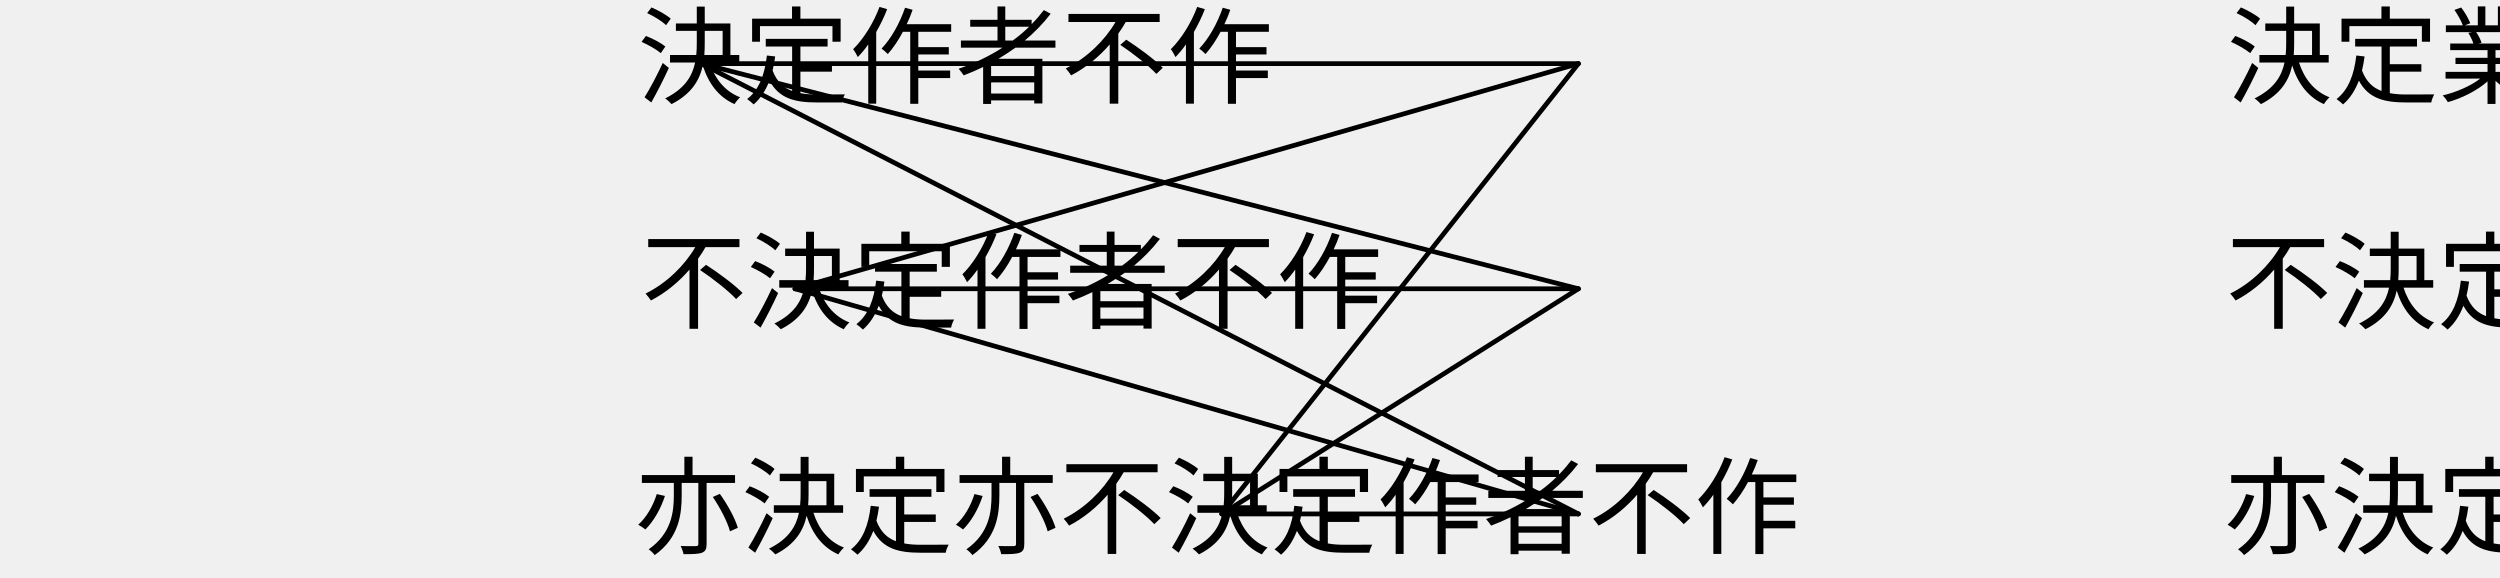
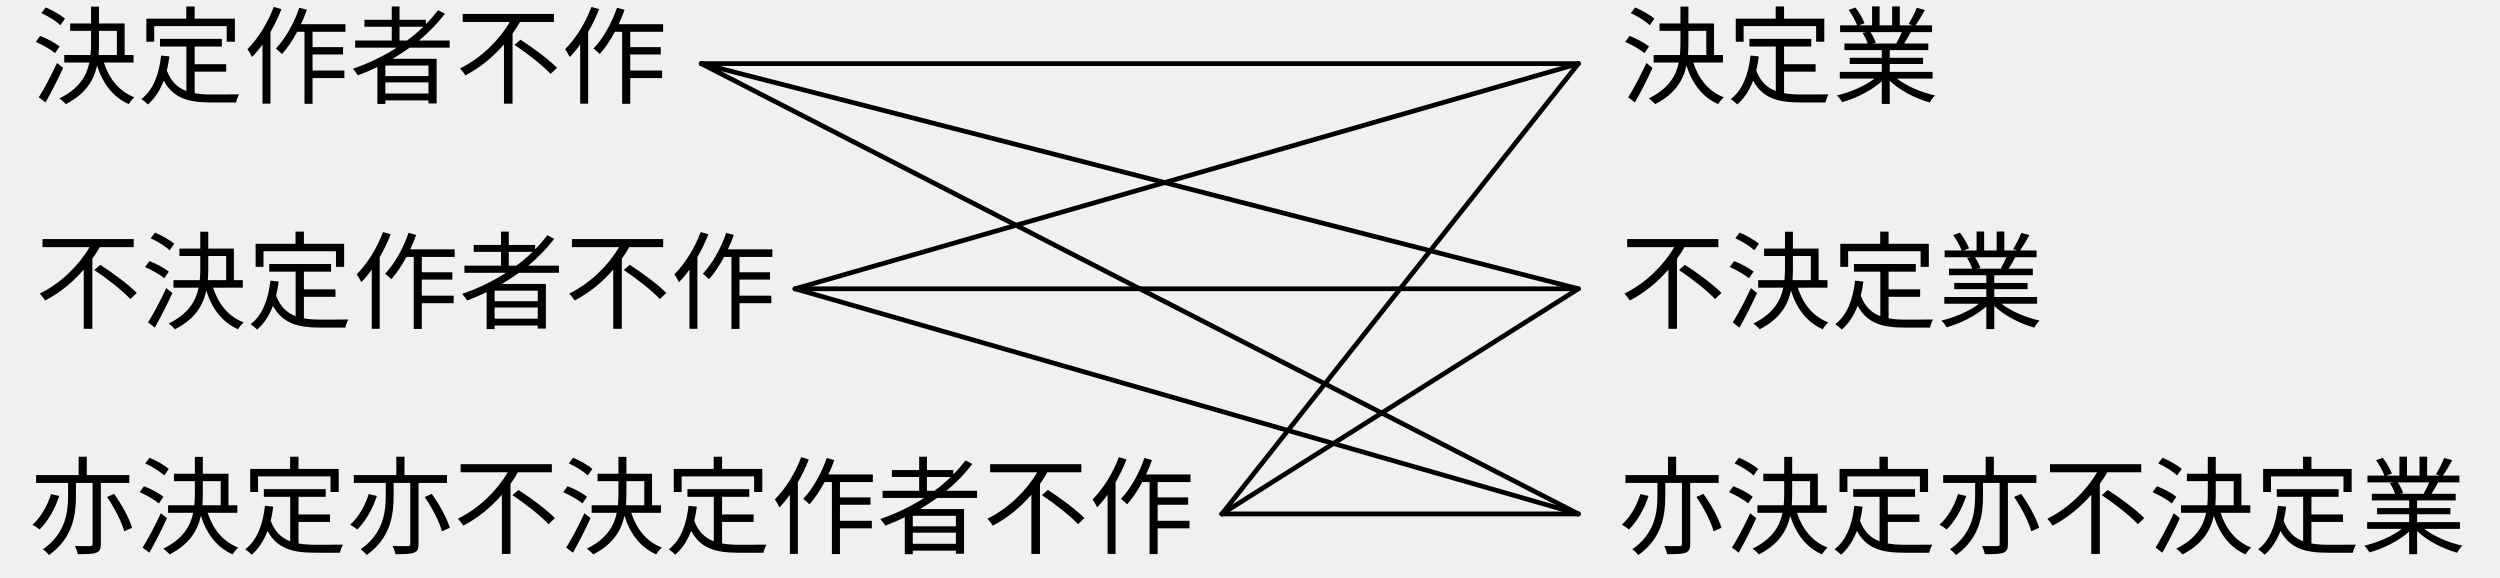
- <svg xmlns="http://www.w3.org/2000/svg" xmlns:ns1="http://schemas.microsoft.com/visio/2003/SVGExtensions/" width="5.246in" height="1.212in" viewBox="0 0 377.728 87.231" xml:space="preserve" color-interpolation-filters="sRGB" class="st5">
-   <ns1:documentProperties ns1:langID="1028" ns1:metric="true" ns1:viewMarkup="false">
-     <ns1:userDefs>
-       <ns1:ud ns1:nameU="msvConvertTheme" />
-     </ns1:userDefs>
-   </ns1:documentProperties>
+ <svg xmlns="http://www.w3.org/2000/svg" width="5.246in" height="1.212in" viewBox="0 0 377.728 87.231" xml:space="preserve" color-interpolation-filters="sRGB" class="st5">
  <style type="text/css">
	
		.st1 {fill:none;stroke:none;stroke-linecap:round;stroke-linejoin:round;stroke-width:0.72}
		.st2 {fill:#000000;font-family:新細明體;font-size:12pt}
		.st3 {fill:#ffffff;stroke:#000000;stroke-linecap:round;stroke-linejoin:round;stroke-width:0.72}
		.st4 {stroke:#000000;stroke-linecap:round;stroke-linejoin:round;stroke-width:0.72}
		.st5 {fill:none;fill-rule:evenodd;font-size:12px;overflow:visible;stroke-linecap:square;stroke-miterlimit:3}
	
	</style>
-   <g ns1:mID="0" ns1:index="1" ns1:groupContext="foregroundPage">
-     <ns1:pageProperties ns1:drawingScale="0.0393701" ns1:pageScale="0.0393701" ns1:drawingUnits="24" ns1:shadowOffsetX="8.50394" ns1:shadowOffsetY="-8.50394" />
-     <ns1:layer ns1:name="文字" ns1:index="0" />
-     <ns1:layer ns1:name="線條" ns1:index="1" />
-     <g id="group16-1" transform="translate(0.36,-1.09622)" ns1:mID="16" ns1:groupContext="group">
-       <g id="shape1-2" ns1:mID="1" ns1:groupContext="shape" ns1:layerMember="0" transform="translate(0,-68.0315)">
-         <ns1:textBlock ns1:margins="rect(4,4,4,4)" ns1:tabSpace="42.5197" />
-         <ns1:textRect cx="52.441" cy="78.728" width="104.89" height="17.008" />
+   <g>
+     <g id="group16-1" transform="translate(0.36,-1.09622)">
+       <g id="shape1-2" transform="translate(0,-68.0315)">
        <rect x="0" y="70.224" width="104.882" height="17.008" class="st1" />
-         <text x="4.44" y="83.53" class="st2" ns1:langID="1028">
-           <ns1:paragraph ns1:horizAlign="1" />
-           <ns1:tabList />決定作者不作</text>
+         <text x="4.44" y="83.53" class="st2">決定作者不作</text>
      </g>
-       <g id="shape2-5" ns1:mID="2" ns1:groupContext="shape" ns1:layerMember="0" transform="translate(0,-34.0157)">
-         <ns1:textBlock ns1:margins="rect(4,4,4,4)" ns1:tabSpace="42.5197" />
-         <ns1:textRect cx="60.945" cy="78.728" width="121.89" height="17.008" />
+       <g id="shape2-5" transform="translate(0,-34.0157)">
        <rect x="0" y="70.224" width="121.89" height="17.008" class="st1" />
-         <text x="4.95" y="83.53" class="st2" ns1:langID="1028">
-           <ns1:paragraph ns1:horizAlign="1" />
-           <ns1:tabList />不決定作者不作</text>
+         <text x="4.95" y="83.53" class="st2">不決定作者不作</text>
      </g>
-       <g id="shape3-8" ns1:mID="3" ns1:groupContext="shape" ns1:layerMember="0">
-         <ns1:textBlock ns1:margins="rect(4,4,4,4)" ns1:tabSpace="42.5197" />
-         <ns1:textRect cx="92.126" cy="78.728" width="184.26" height="17.008" />
+       <g id="shape3-8">
        <rect x="0" y="70.224" width="184.252" height="17.008" class="st1" />
-         <text x="4.13" y="83.53" class="st2" ns1:langID="1028">
-           <ns1:paragraph ns1:horizAlign="1" />
-           <ns1:tabList />亦決定亦不決定作者不作</text>
+         <text x="4.13" y="83.53" class="st2">亦決定亦不決定作者不作</text>
      </g>
-       <g id="shape4-11" ns1:mID="4" ns1:groupContext="shape" ns1:layerMember="0" transform="translate(239.528,-68.0315)">
-         <ns1:textBlock ns1:margins="rect(4,4,4,4)" ns1:tabSpace="42.5197" />
-         <ns1:textRect cx="29.055" cy="78.728" width="58.12" height="17.008" />
+       <g id="shape4-11" transform="translate(239.528,-68.0315)">
        <rect x="0" y="70.224" width="58.11" height="17.008" class="st1" />
-         <text x="5.06" y="83.53" class="st2" ns1:langID="1028">
-           <ns1:paragraph ns1:horizAlign="1" />
-           <ns1:tabList />決定業</text>
+         <text x="5.06" y="83.53" class="st2">決定業</text>
      </g>
-       <g id="shape5-14" ns1:mID="5" ns1:groupContext="shape" ns1:layerMember="0" transform="translate(239.528,-34.0157)">
-         <ns1:textBlock ns1:margins="rect(4,4,4,4)" ns1:tabSpace="42.5197" />
-         <ns1:textRect cx="36.85" cy="78.728" width="73.71" height="17.008" />
+       <g id="shape5-14" transform="translate(239.528,-34.0157)">
        <rect x="0" y="70.224" width="73.701" height="17.008" class="st1" />
-         <text x="4.85" y="83.53" class="st2" ns1:langID="1028">
-           <ns1:paragraph ns1:horizAlign="1" />
-           <ns1:tabList />不決定業</text>
+         <text x="4.85" y="83.53" class="st2">不決定業</text>
      </g>
-       <g id="shape6-17" ns1:mID="6" ns1:groupContext="shape" ns1:layerMember="0" transform="translate(239.528,4.26326E-14)">
-         <ns1:textBlock ns1:margins="rect(4,4,4,4)" ns1:tabSpace="42.5197" />
-         <ns1:textRect cx="68.74" cy="78.728" width="137.49" height="17.008" />
+       <g id="shape6-17" transform="translate(239.528,4.26326E-14)">
        <rect x="0" y="70.224" width="137.48" height="17.008" class="st1" />
-         <text x="4.74" y="83.53" class="st2" ns1:langID="1028">
-           <ns1:paragraph ns1:horizAlign="1" />
-           <ns1:tabList />亦決定亦不決定業</text>
+         <text x="4.74" y="83.53" class="st2">亦決定亦不決定業</text>
      </g>
-       <g id="shape7-20" ns1:mID="7" ns1:groupContext="shape" ns1:layerMember="1" transform="translate(184.252,-8.50394)">
+       <g id="shape7-20" transform="translate(184.252,-8.50394)">
        <path d="M0 87.23 L53.86 87.23 L0 87.23 Z" class="st3" />
      </g>
-       <g id="shape8-22" ns1:mID="8" ns1:groupContext="shape" ns1:layerMember="1" transform="translate(119.764,-42.5197)">
+       <g id="shape8-22" transform="translate(119.764,-42.5197)">
        <path d="M0 87.23 L118.35 87.23 L0 87.23 Z" class="st3" />
      </g>
-       <g id="shape9-24" ns1:mID="9" ns1:groupContext="shape" ns1:layerMember="1" transform="translate(105.591,-76.5354)">
+       <g id="shape9-24" transform="translate(105.591,-76.5354)">
        <path d="M0 87.23 L132.52 87.23 L0 87.23 Z" class="st3" />
      </g>
-       <g id="shape10-26" ns1:mID="10" ns1:groupContext="shape" transform="translate(127.278,-73.7964) rotate(14.3961)">
+       <g id="shape10-26" transform="translate(127.278,-73.7964) rotate(14.3961)">
        <path d="M0 87.23 L136.82 87.23" class="st4" />
      </g>
-       <g id="shape11-29" ns1:mID="11" ns1:groupContext="shape" transform="translate(145.429,-66.9068) rotate(27.1746)">
+       <g id="shape11-29" transform="translate(145.429,-66.9068) rotate(27.1746)">
        <path d="M0 87.23 L148.96 87.23" class="st4" />
      </g>
-       <g id="shape12-32" ns1:mID="12" ns1:groupContext="shape" transform="translate(95.6669,-39.1254) rotate(-16.036)">
+       <g id="shape12-32" transform="translate(95.6669,-39.1254) rotate(-16.036)">
        <path d="M0 87.23 L123.14 87.23" class="st4" />
      </g>
-       <g id="shape13-35" ns1:mID="13" ns1:groupContext="shape" transform="translate(143.861,-39.1254) rotate(16.036)">
+       <g id="shape13-35" transform="translate(143.861,-39.1254) rotate(16.036)">
        <path d="M0 87.23 L123.14 87.23" class="st4" />
      </g>
-       <g id="shape14-38" ns1:mID="14" ns1:groupContext="shape" transform="translate(284.691,118.465) rotate(147.724)">
+       <g id="shape14-38" transform="translate(284.691,118.465) rotate(147.724)">
        <path d="M0 87.23 L63.7 87.23" class="st4" />
      </g>
-       <g id="shape15-41" ns1:mID="15" ns1:groupContext="shape" transform="translate(306.504,64.8409) rotate(128.367)">
+       <g id="shape15-41" transform="translate(306.504,64.8409) rotate(128.367)">
        <path d="M0 87.23 L86.77 87.23" class="st4" />
      </g>
    </g>
  </g>
</svg>
